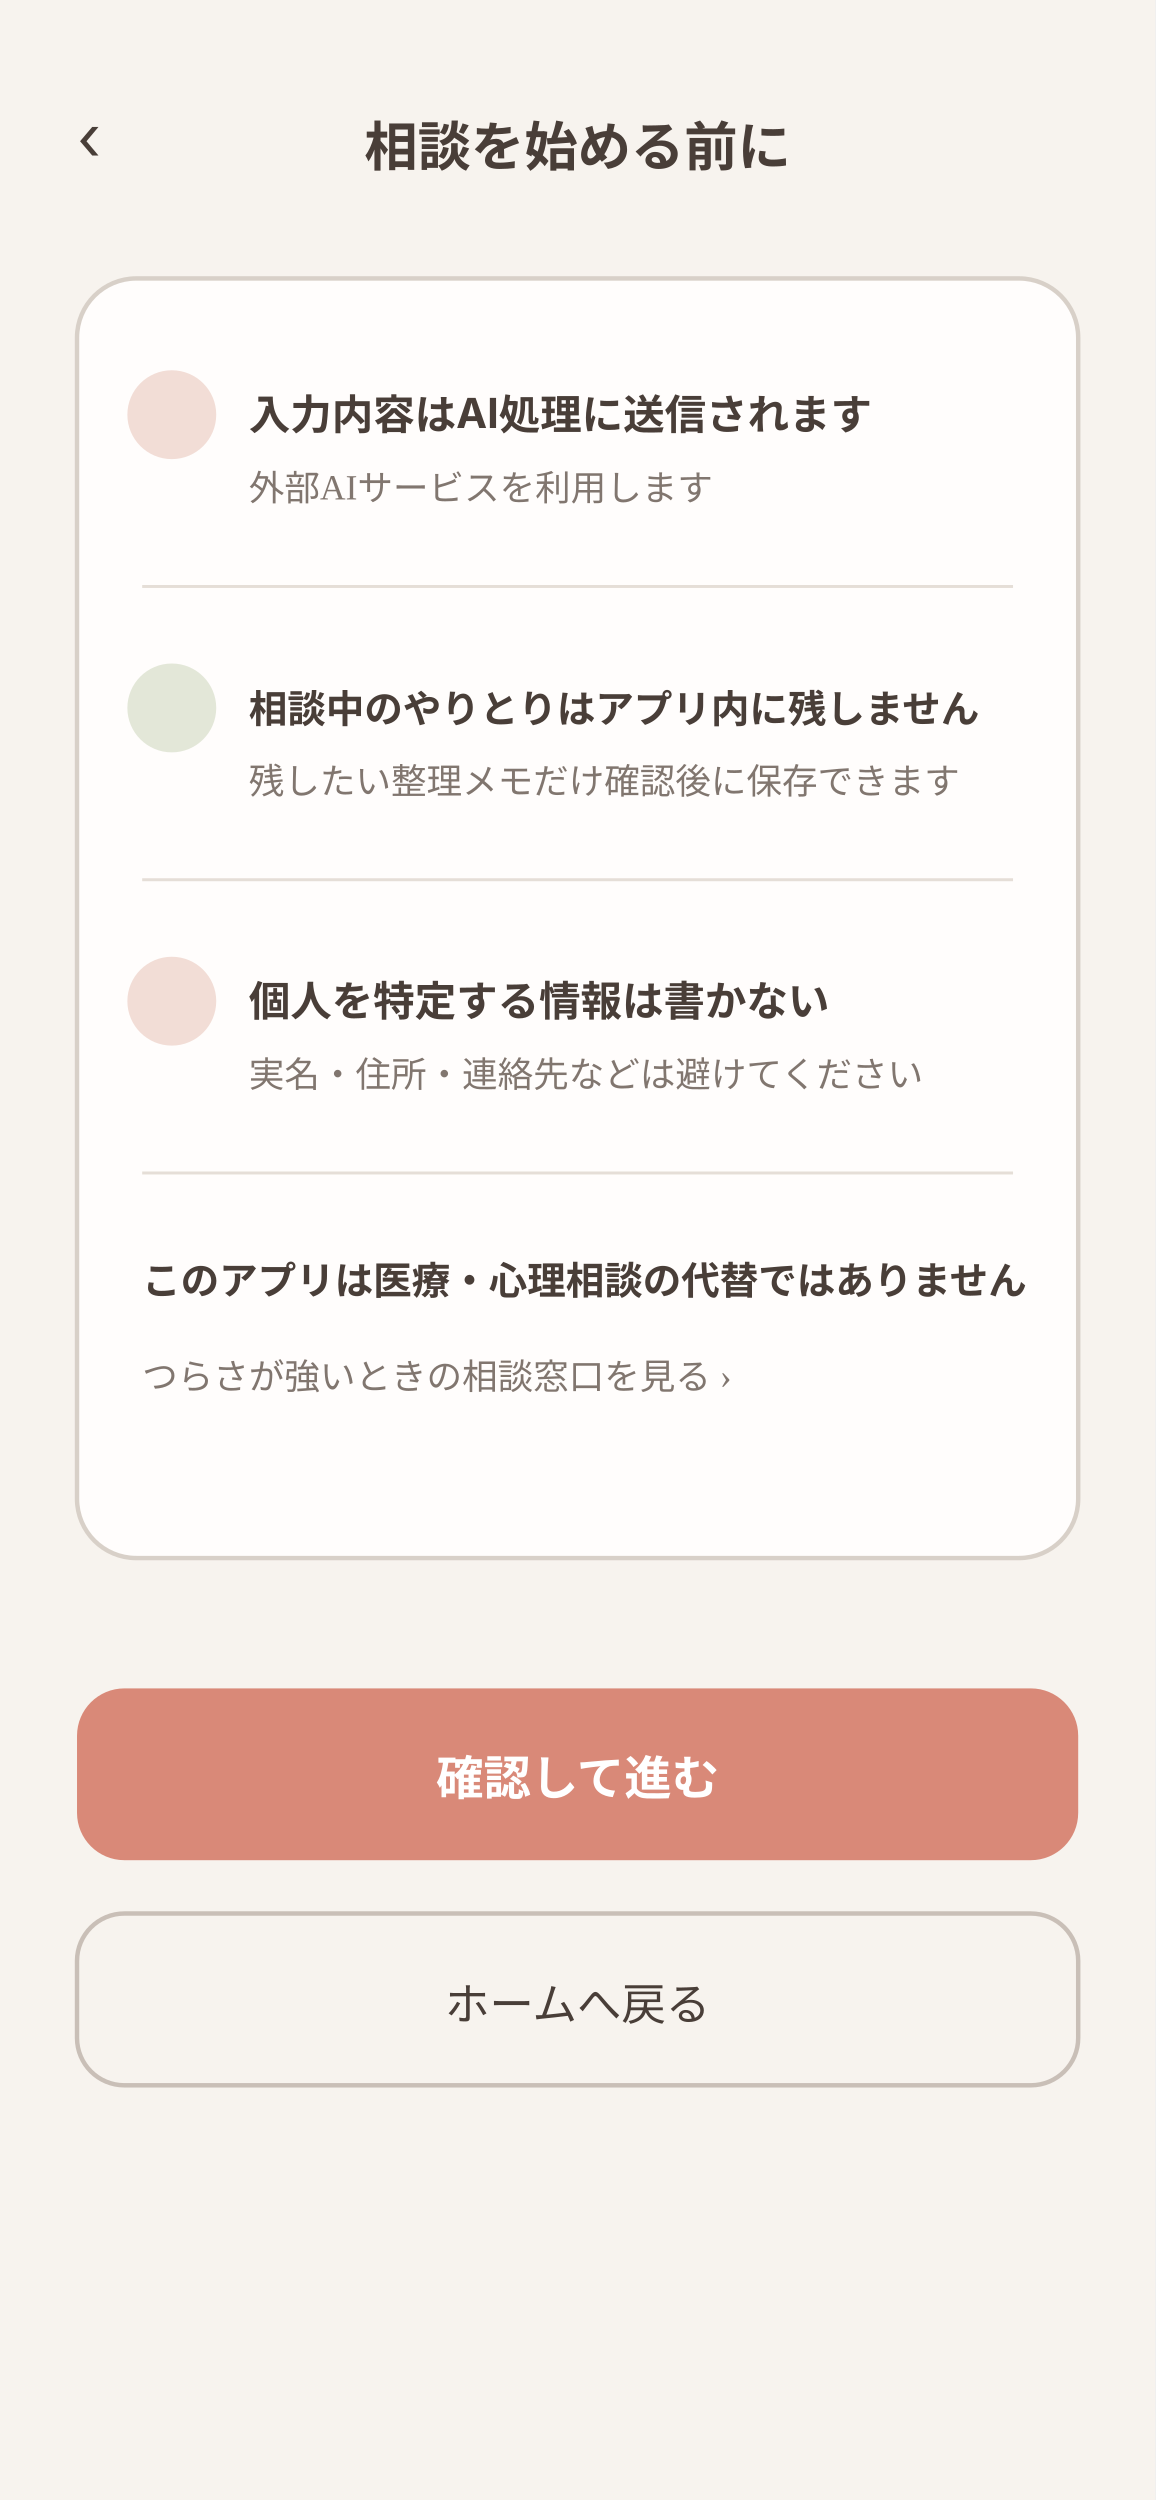
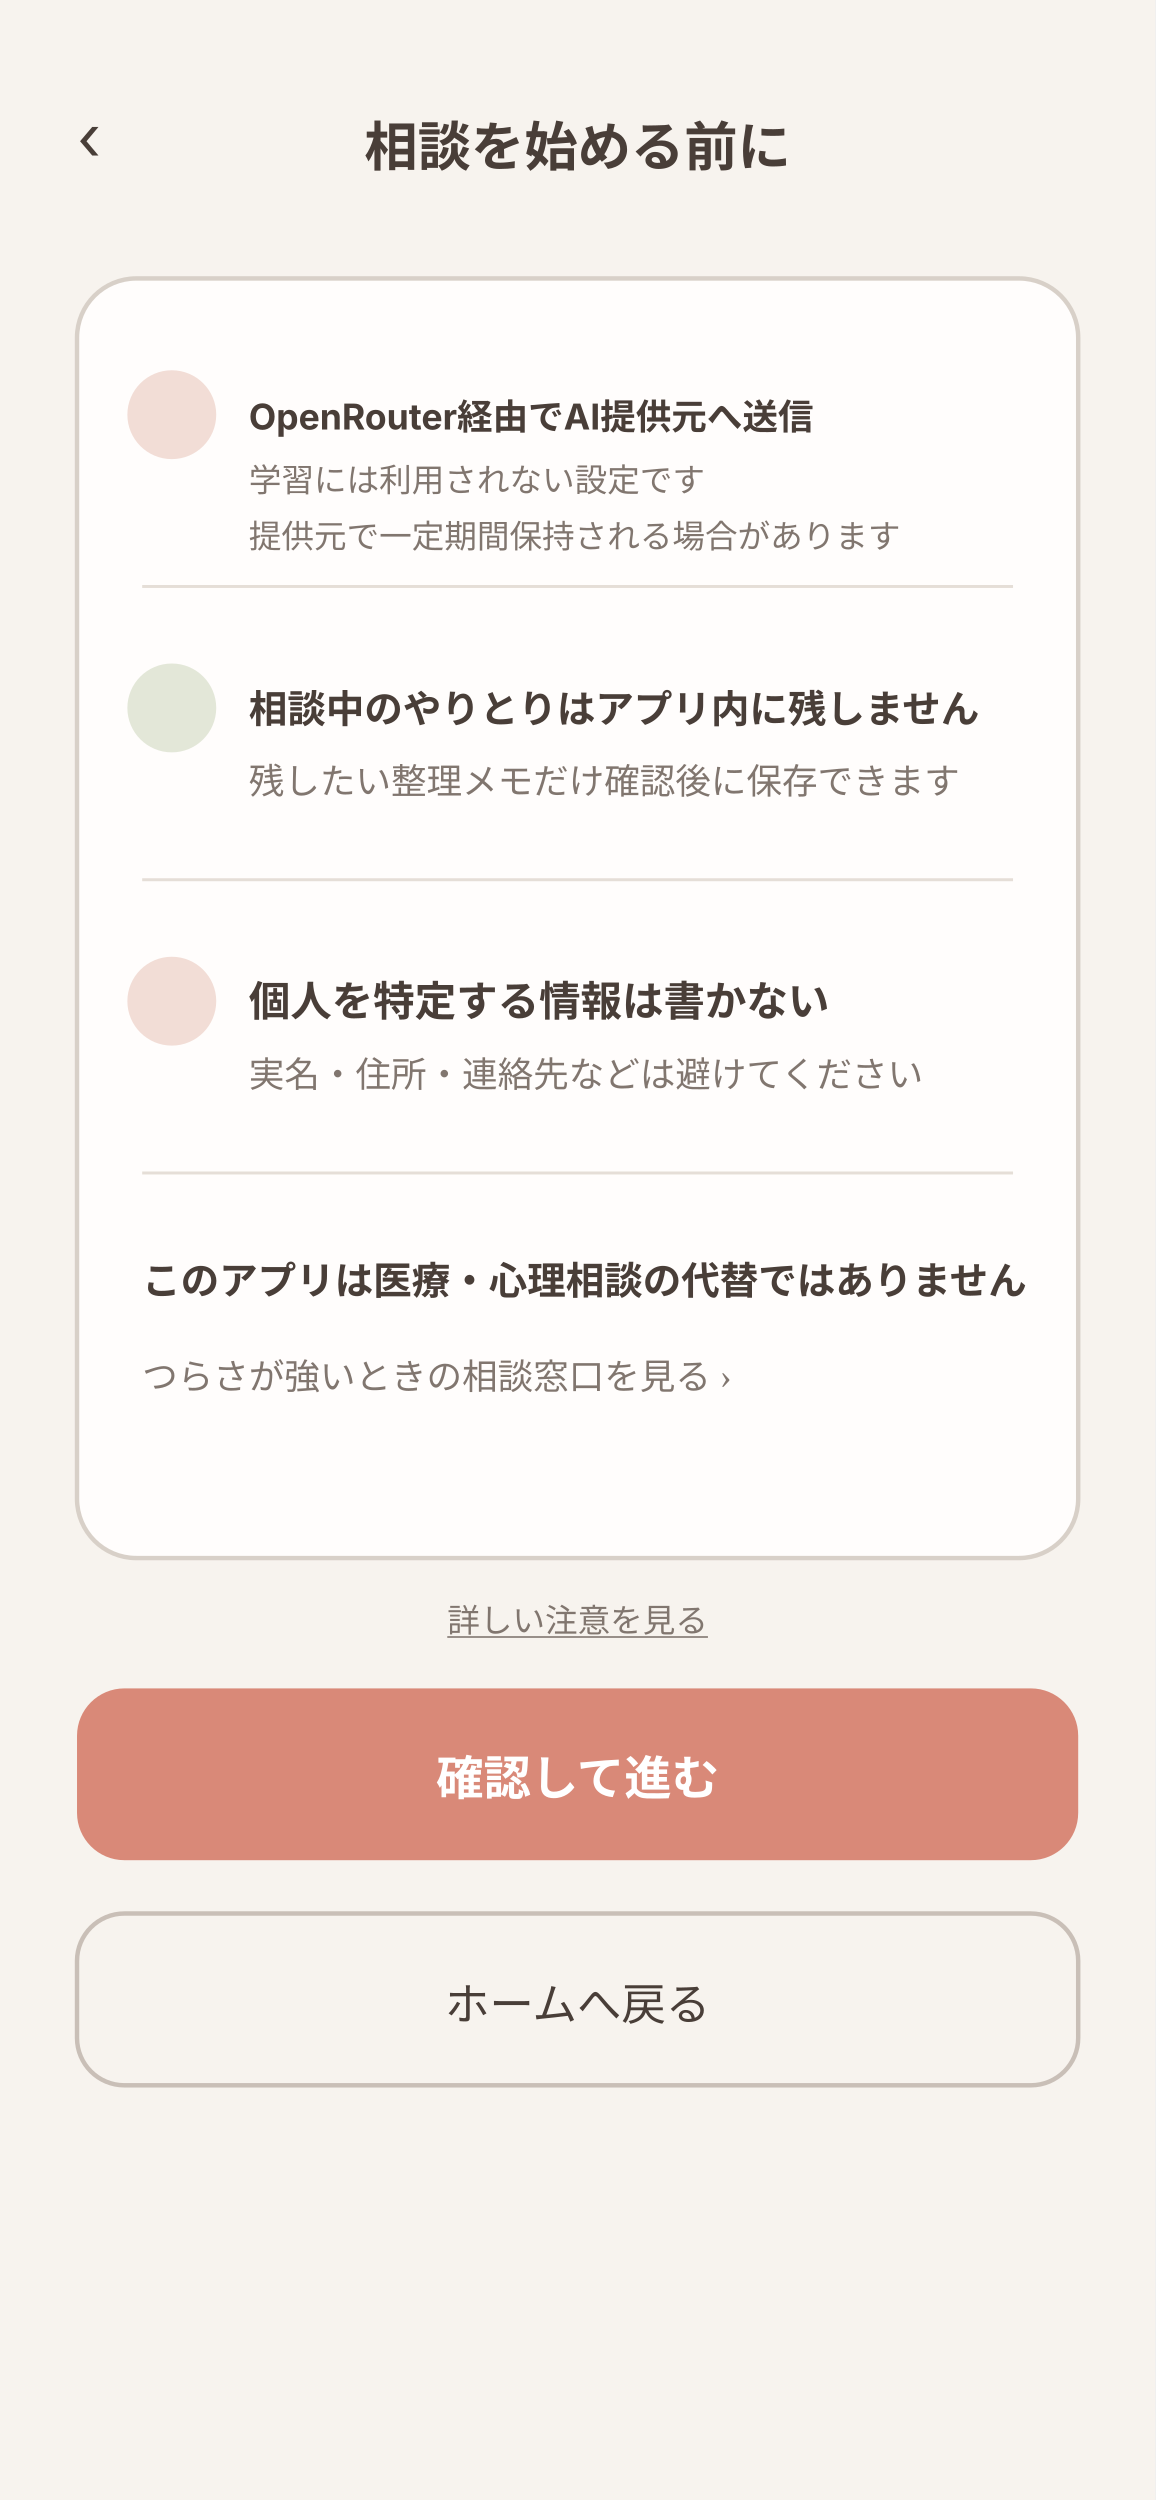
<svg xmlns="http://www.w3.org/2000/svg" width="390" height="844" viewBox="0 0 390 844">
  <rect width="390" height="844" fill="#F7F3EE" />
  <style>.t{font-family:-apple-system,BlinkMacSystemFont,"Noto Sans JP",sans-serif;fill:#493E38}.m{fill:#81766F}.card{fill:#FFFDFC;stroke:#D8D0C8;stroke-width:1.5}.btn{fill:#D98978}</style>
  <text class="t" x="26" y="54" font-size="21">‹</text>
  <text class="t" x="195" y="56" text-anchor="middle" font-size="18" font-weight="700">相談を始める前に</text>
  <rect class="card" x="26" y="94" width="338" height="432" rx="20" />
  <circle cx="58" cy="140" r="15" fill="#F2DDD6" />
-   <text class="t" x="84" y="145" font-size="14" font-weight="700">入力内容はAI処理に送信されます</text>
-   <text class="m" x="84" y="169" font-size="12">外部AIサービスを利用します</text>
+   <text class="t" x="84" y="145" font-size="12" font-weight="700">OpenRouter経由でAI提供元へ送信</text>
+   <text class="m" x="84" y="166" font-size="11">学習には利用されない設定です</text>
+   <text class="m" x="84" y="185" font-size="11">提供元で一定期間保持される場合があります</text>
  <line x1="48" y1="198" x2="342" y2="198" stroke="#E5DED7" />
  <circle cx="58" cy="239" r="15" fill="#E3E7D8" />
  <text class="t" x="84" y="244" font-size="13" font-weight="700">相談中のやりとりはアプリ内に残しません</text>
  <text class="m" x="84" y="268" font-size="12">残したい整理メモだけ確認後に保存できます</text>
  <line x1="48" y1="297" x2="342" y2="297" stroke="#E5DED7" />
  <circle cx="58" cy="338" r="15" fill="#F2DDD6" />
  <text class="t" x="84" y="343" font-size="14" font-weight="700">個人を特定する情報は書かない</text>
  <text class="m" x="84" y="367" font-size="12">実名・住所・連絡先などは避けてください</text>
  <line x1="48" y1="396" x2="342" y2="396" stroke="#E5DED7" />
  <text class="t" x="48" y="437" font-size="13" font-weight="700">このアプリは医療・心理相談の代替ではありません</text>
  <text class="m" x="48" y="469" font-size="12">つらさが強いときの相談窓口を見る ›</text>
+   <text class="m" x="195" y="551" text-anchor="middle" font-size="11" text-decoration="underline">詳しい注意を見る</text>
  <rect class="btn" x="26" y="570" width="338" height="58" rx="16" />
  <text x="195" y="606" text-anchor="middle" font-family="sans-serif" font-size="16" fill="#FFFFFF" font-weight="700">確認して進む</text>
  <rect x="26" y="646" width="338" height="58" rx="16" fill="none" stroke="#C9BFB7" stroke-width="1.5" />
  <text class="t" x="195" y="682" text-anchor="middle" font-size="15">ホームへ戻る</text>
</svg>
